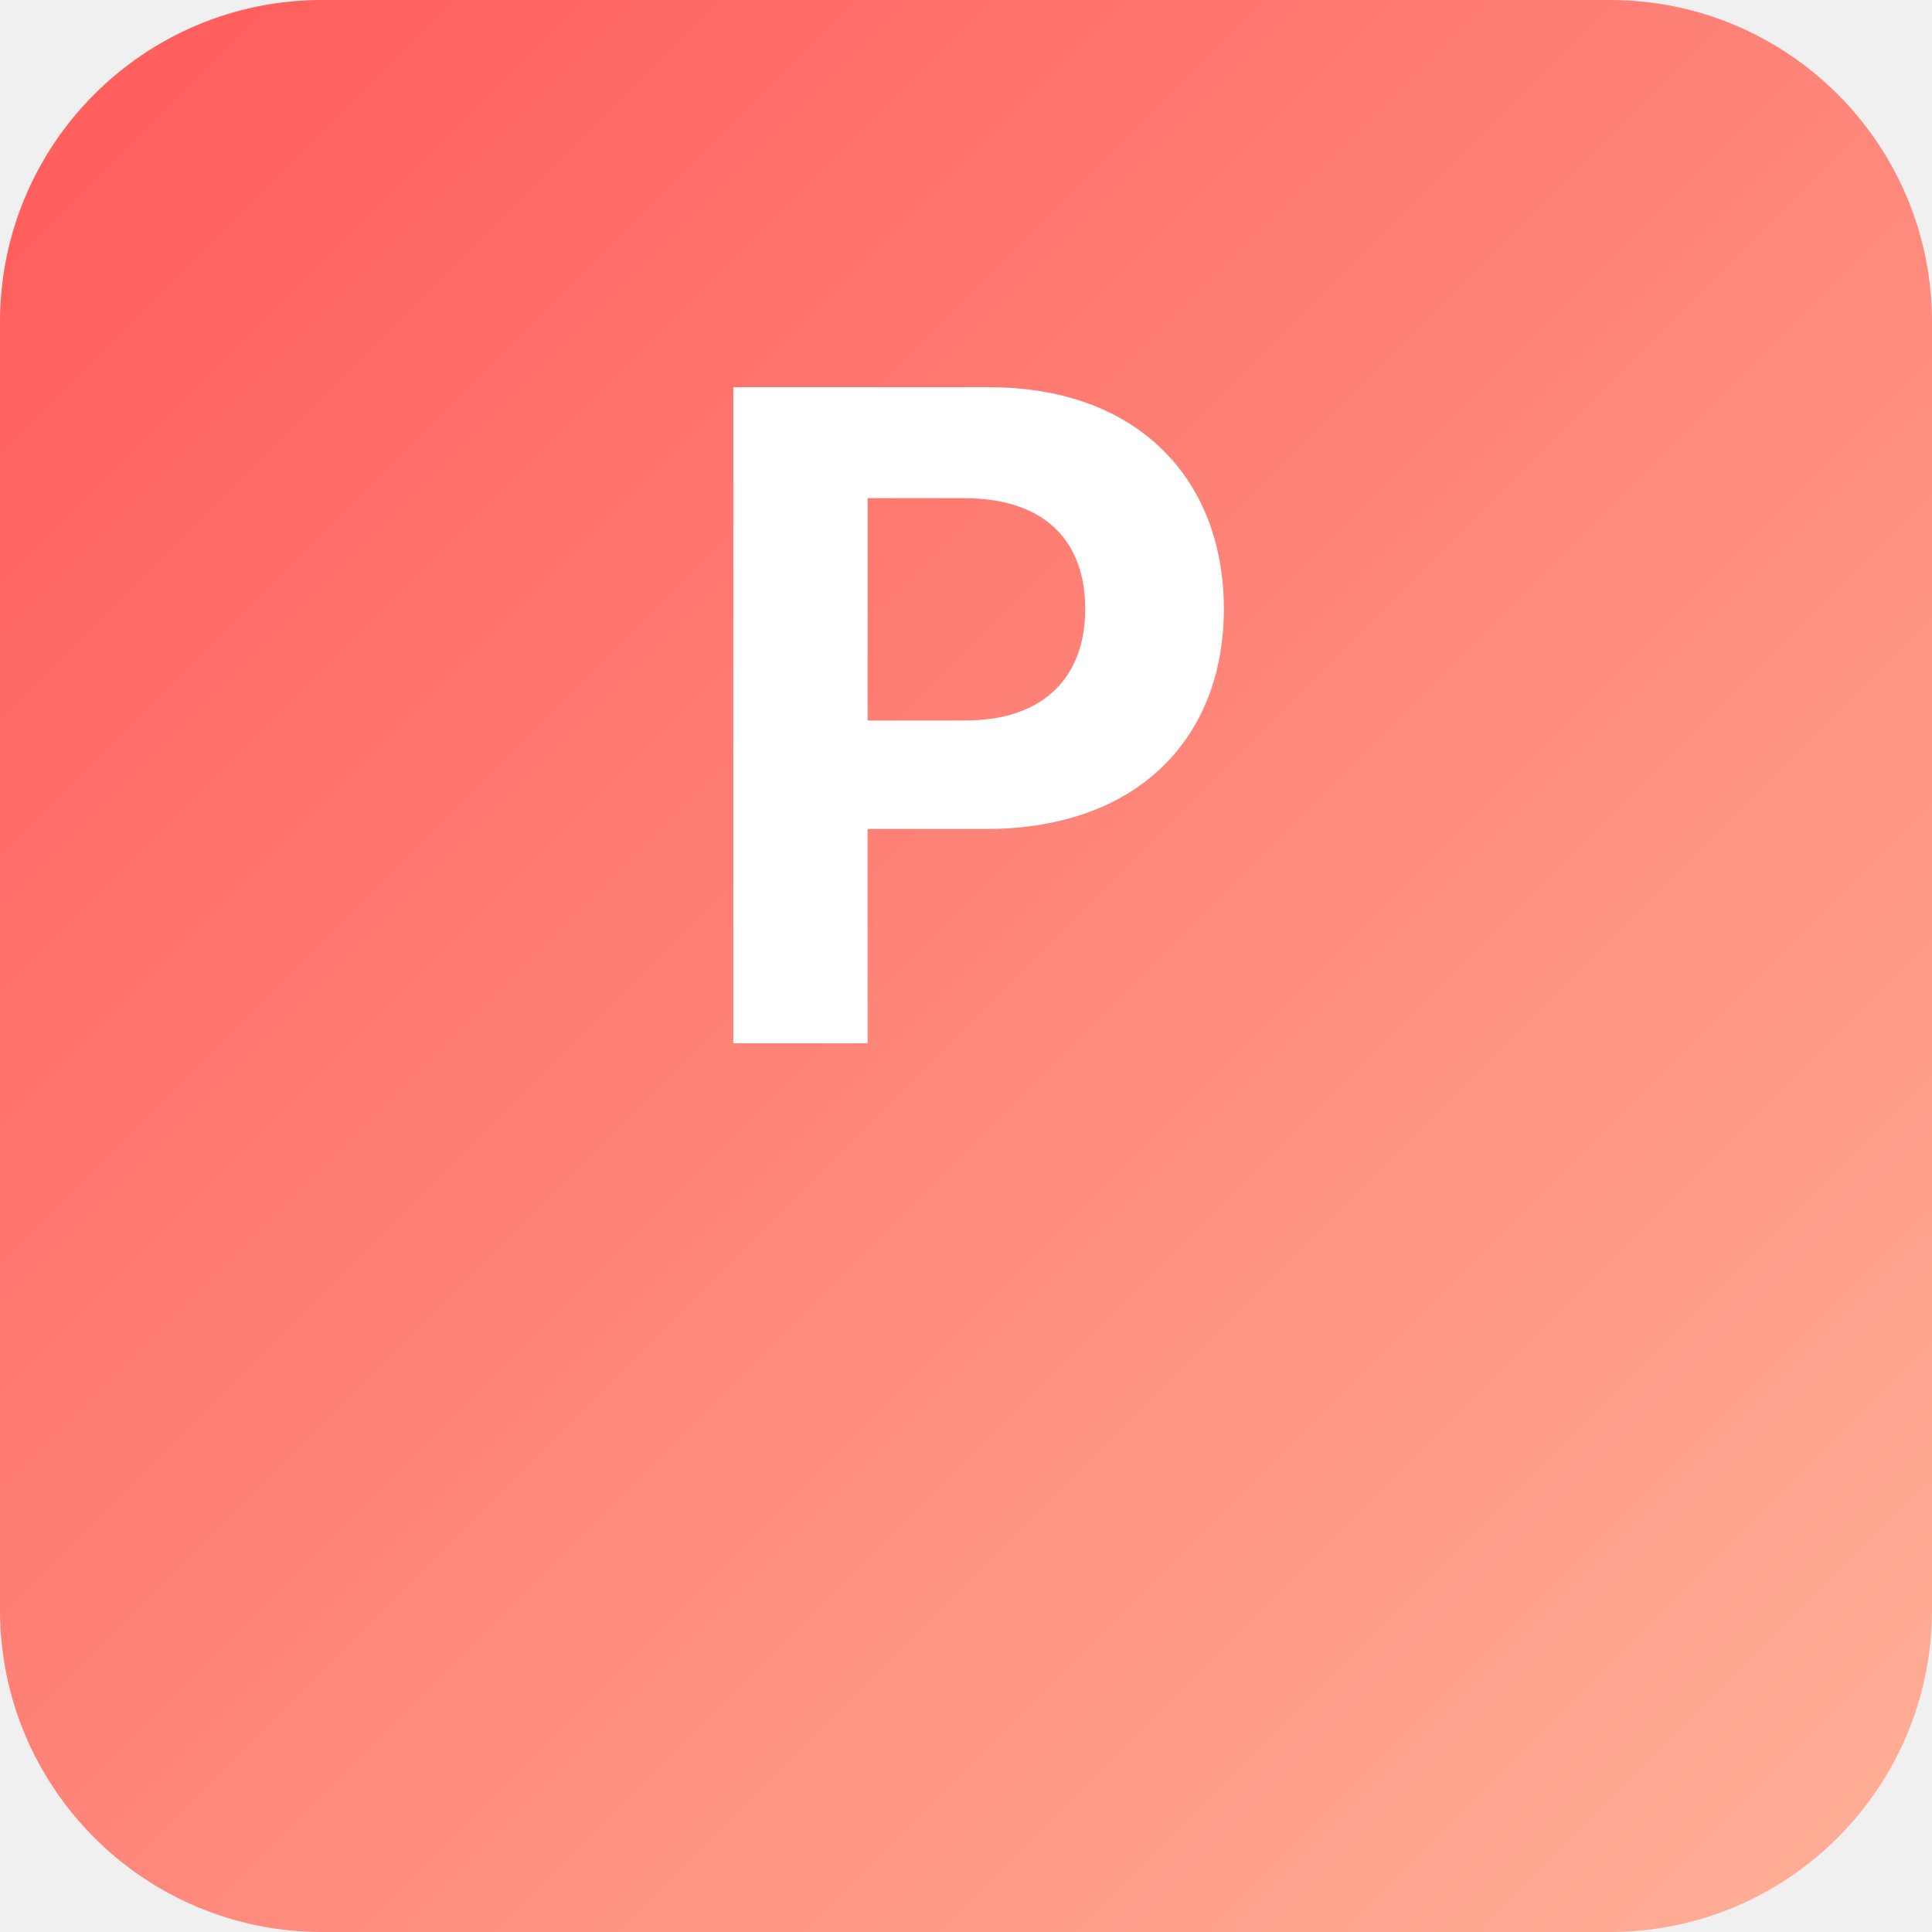
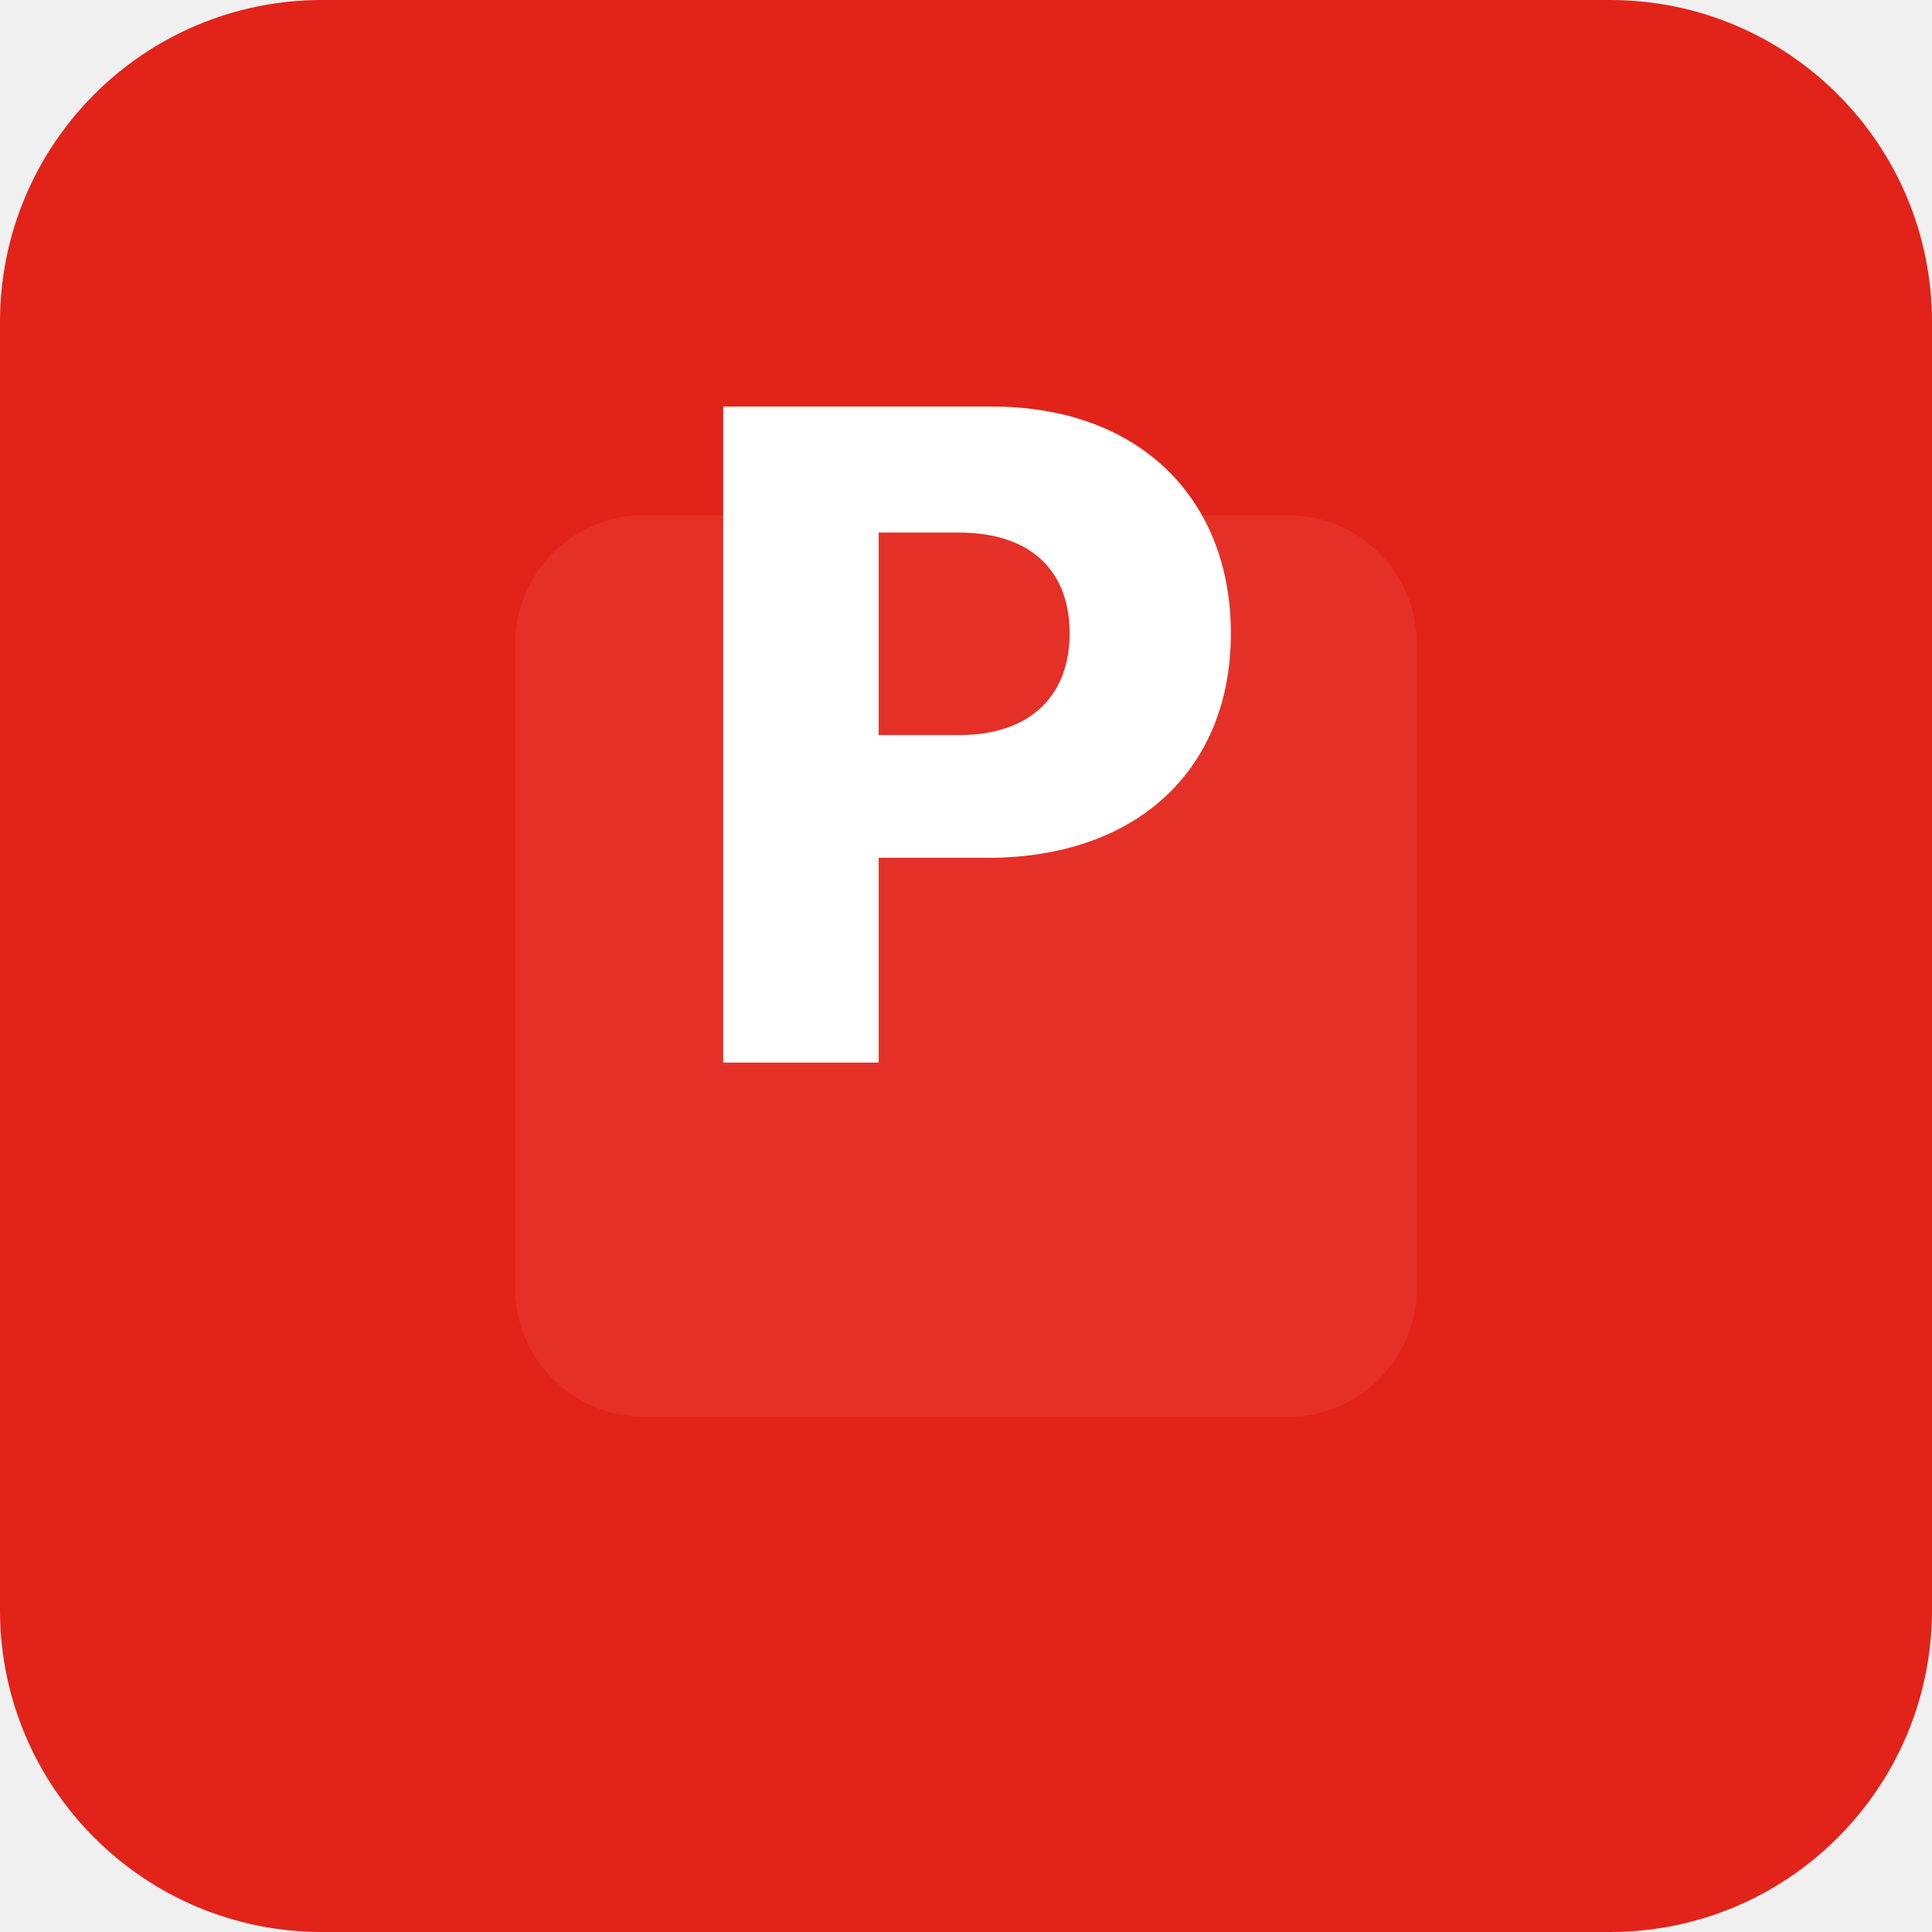
<svg xmlns="http://www.w3.org/2000/svg" width="120" height="120" viewBox="0 0 120 120">
-   <defs>
-     <linearGradient id="g" x1="0" x2="1" y1="0" y2="1">
-       <stop offset="0" stop-color="#ff5a5a" />
-       <stop offset="1" stop-color="#ffb199" />
-     </linearGradient>
-   </defs>
-   <rect rx="20" width="120" height="120" fill="url(#g)" />
-   <text x="50%" y="54%" font-family="Inter, Arial" font-weight="700" font-size="56" fill="white" text-anchor="middle" alignment-baseline="middle">P</text>
+   <rect width="120" height="120" rx="20" fill="#e2231a" />
+   <g transform="translate(60,60)">
+     <rect x="-28" y="-28" width="56" height="56" rx="8" fill="#ffffff" opacity="0.06" />
+     <text x="0" y="6" font-family="Inter, Arial" font-weight="800" font-size="56" fill="white" text-anchor="middle" alignment-baseline="middle">P</text>
+   </g>
</svg>
